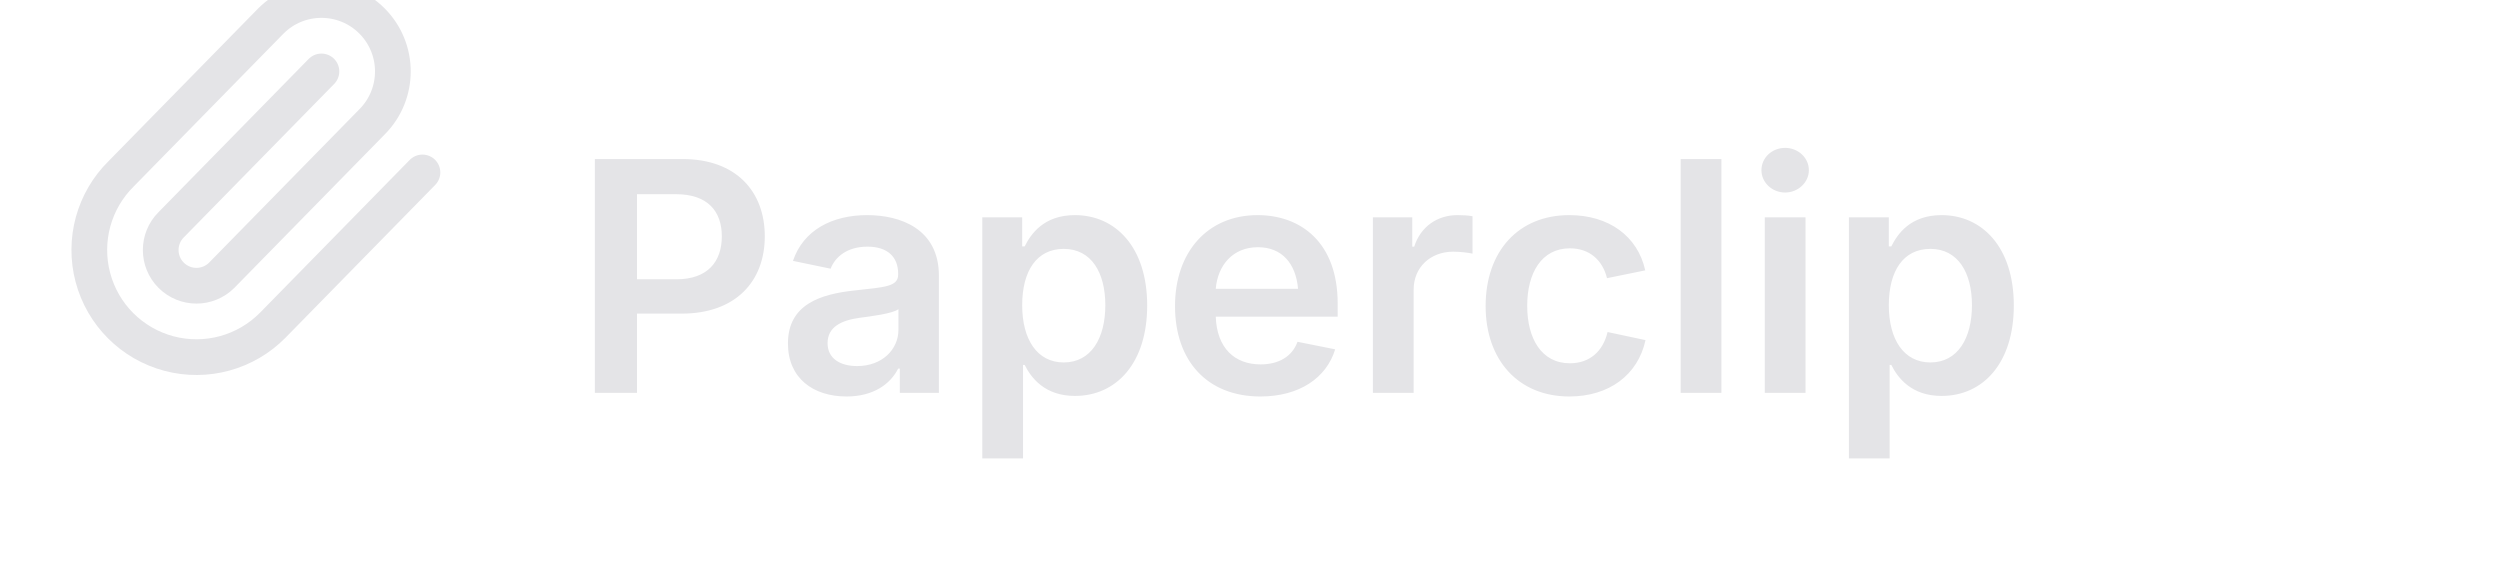
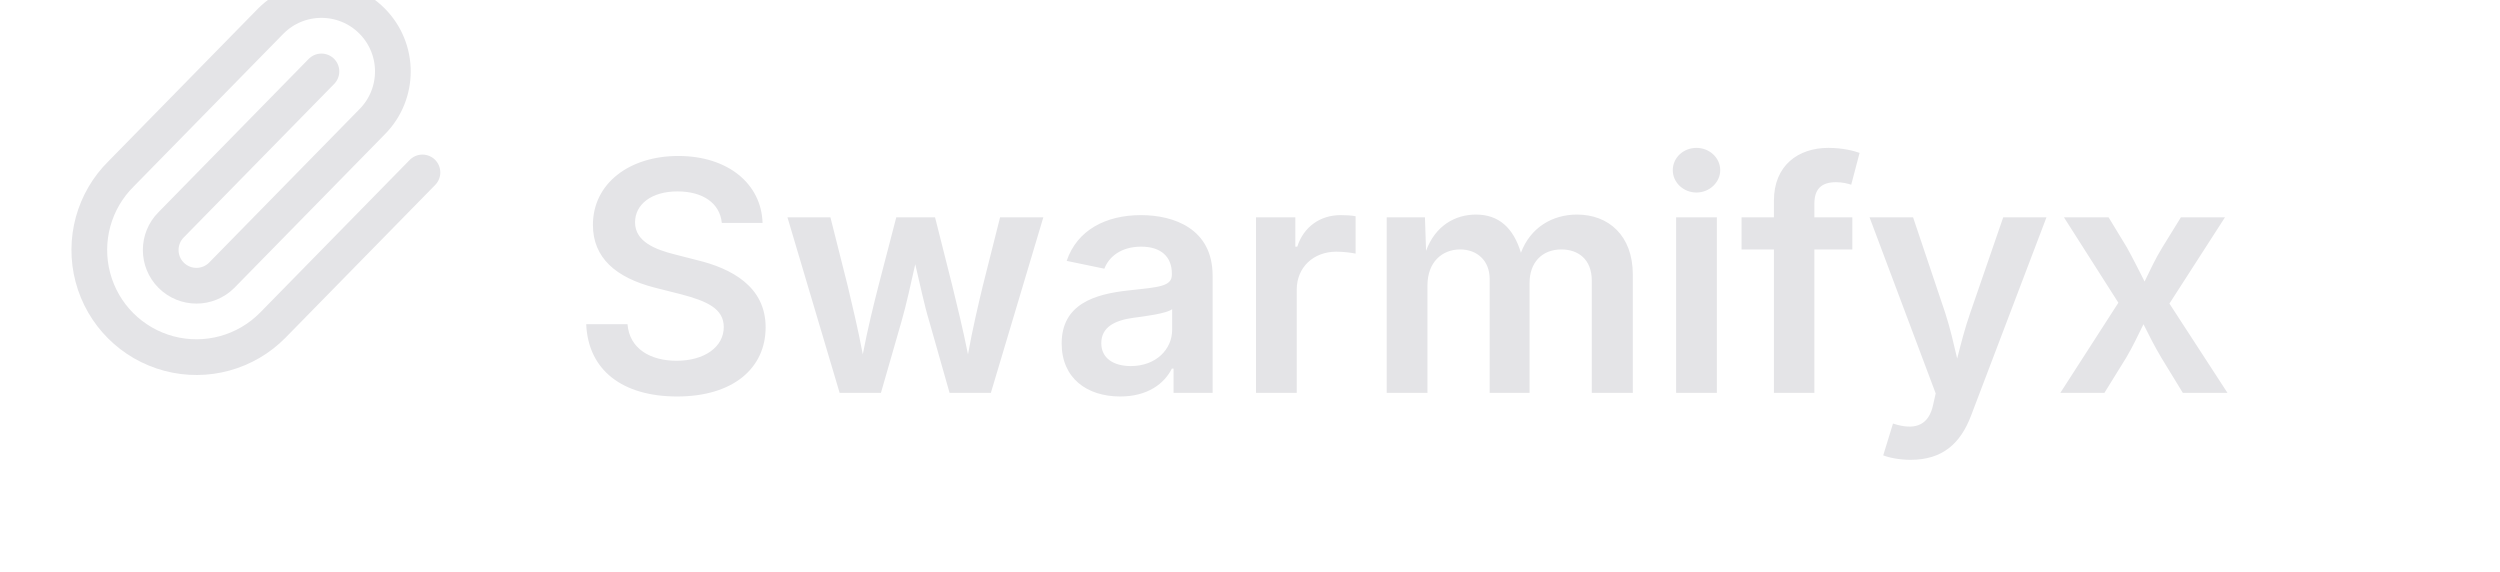
<svg xmlns="http://www.w3.org/2000/svg" width="140" height="32" viewBox="0 0 140 32" fill="none">
  <g stroke-linecap="round" stroke-linejoin="round">
    <path stroke="#e4e4e7" stroke-width="2" d="m18 4-8.414 8.586a2 2 0 0 0 2.829 2.829l8.414-8.586a4 4 0 1 0-5.657-5.657l-8.379 8.551a6 6 0 1 0 8.485 8.485l8.379-8.551" />
  </g>
-   <text x="32" y="22" font-family="system-ui, -apple-system, sans-serif" font-size="18" font-weight="600" fill="#e4e4e7">Paperclip</text>
+   <text x="32" y="22" font-family="system-ui, -apple-system, sans-serif" font-size="18" font-weight="600" fill="#e4e4e7">Swarmifyx</text>
</svg>
